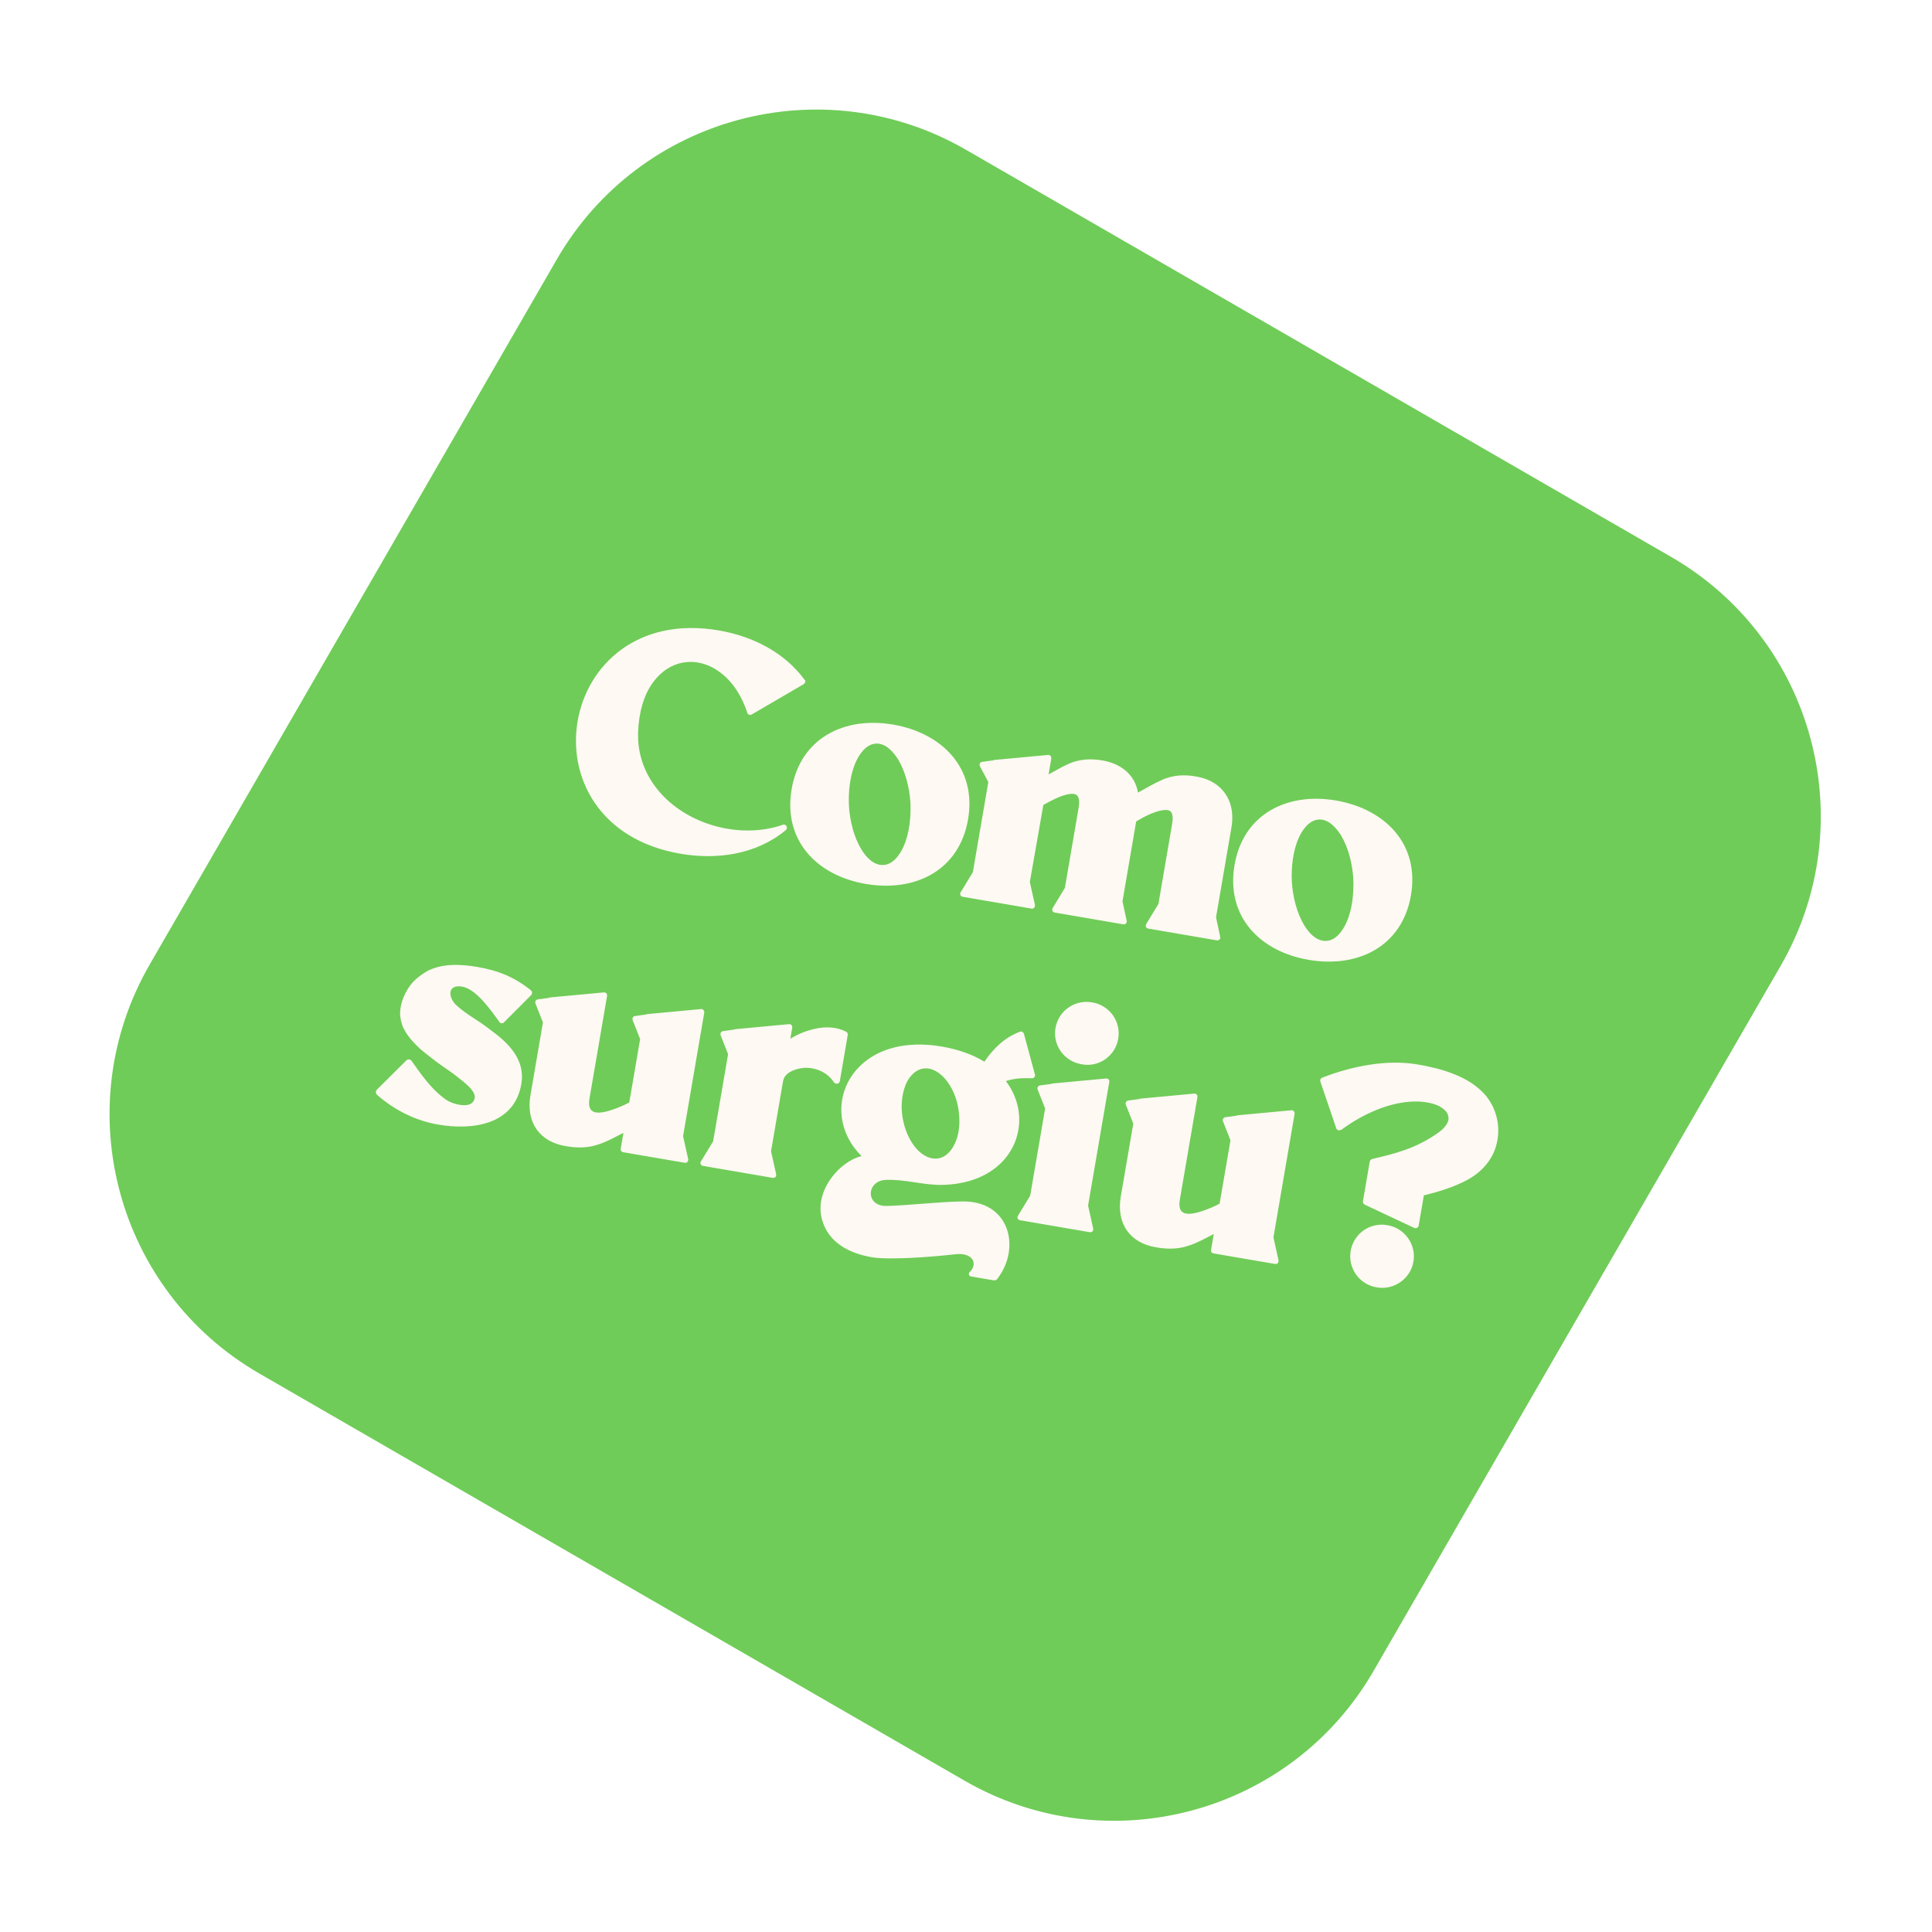
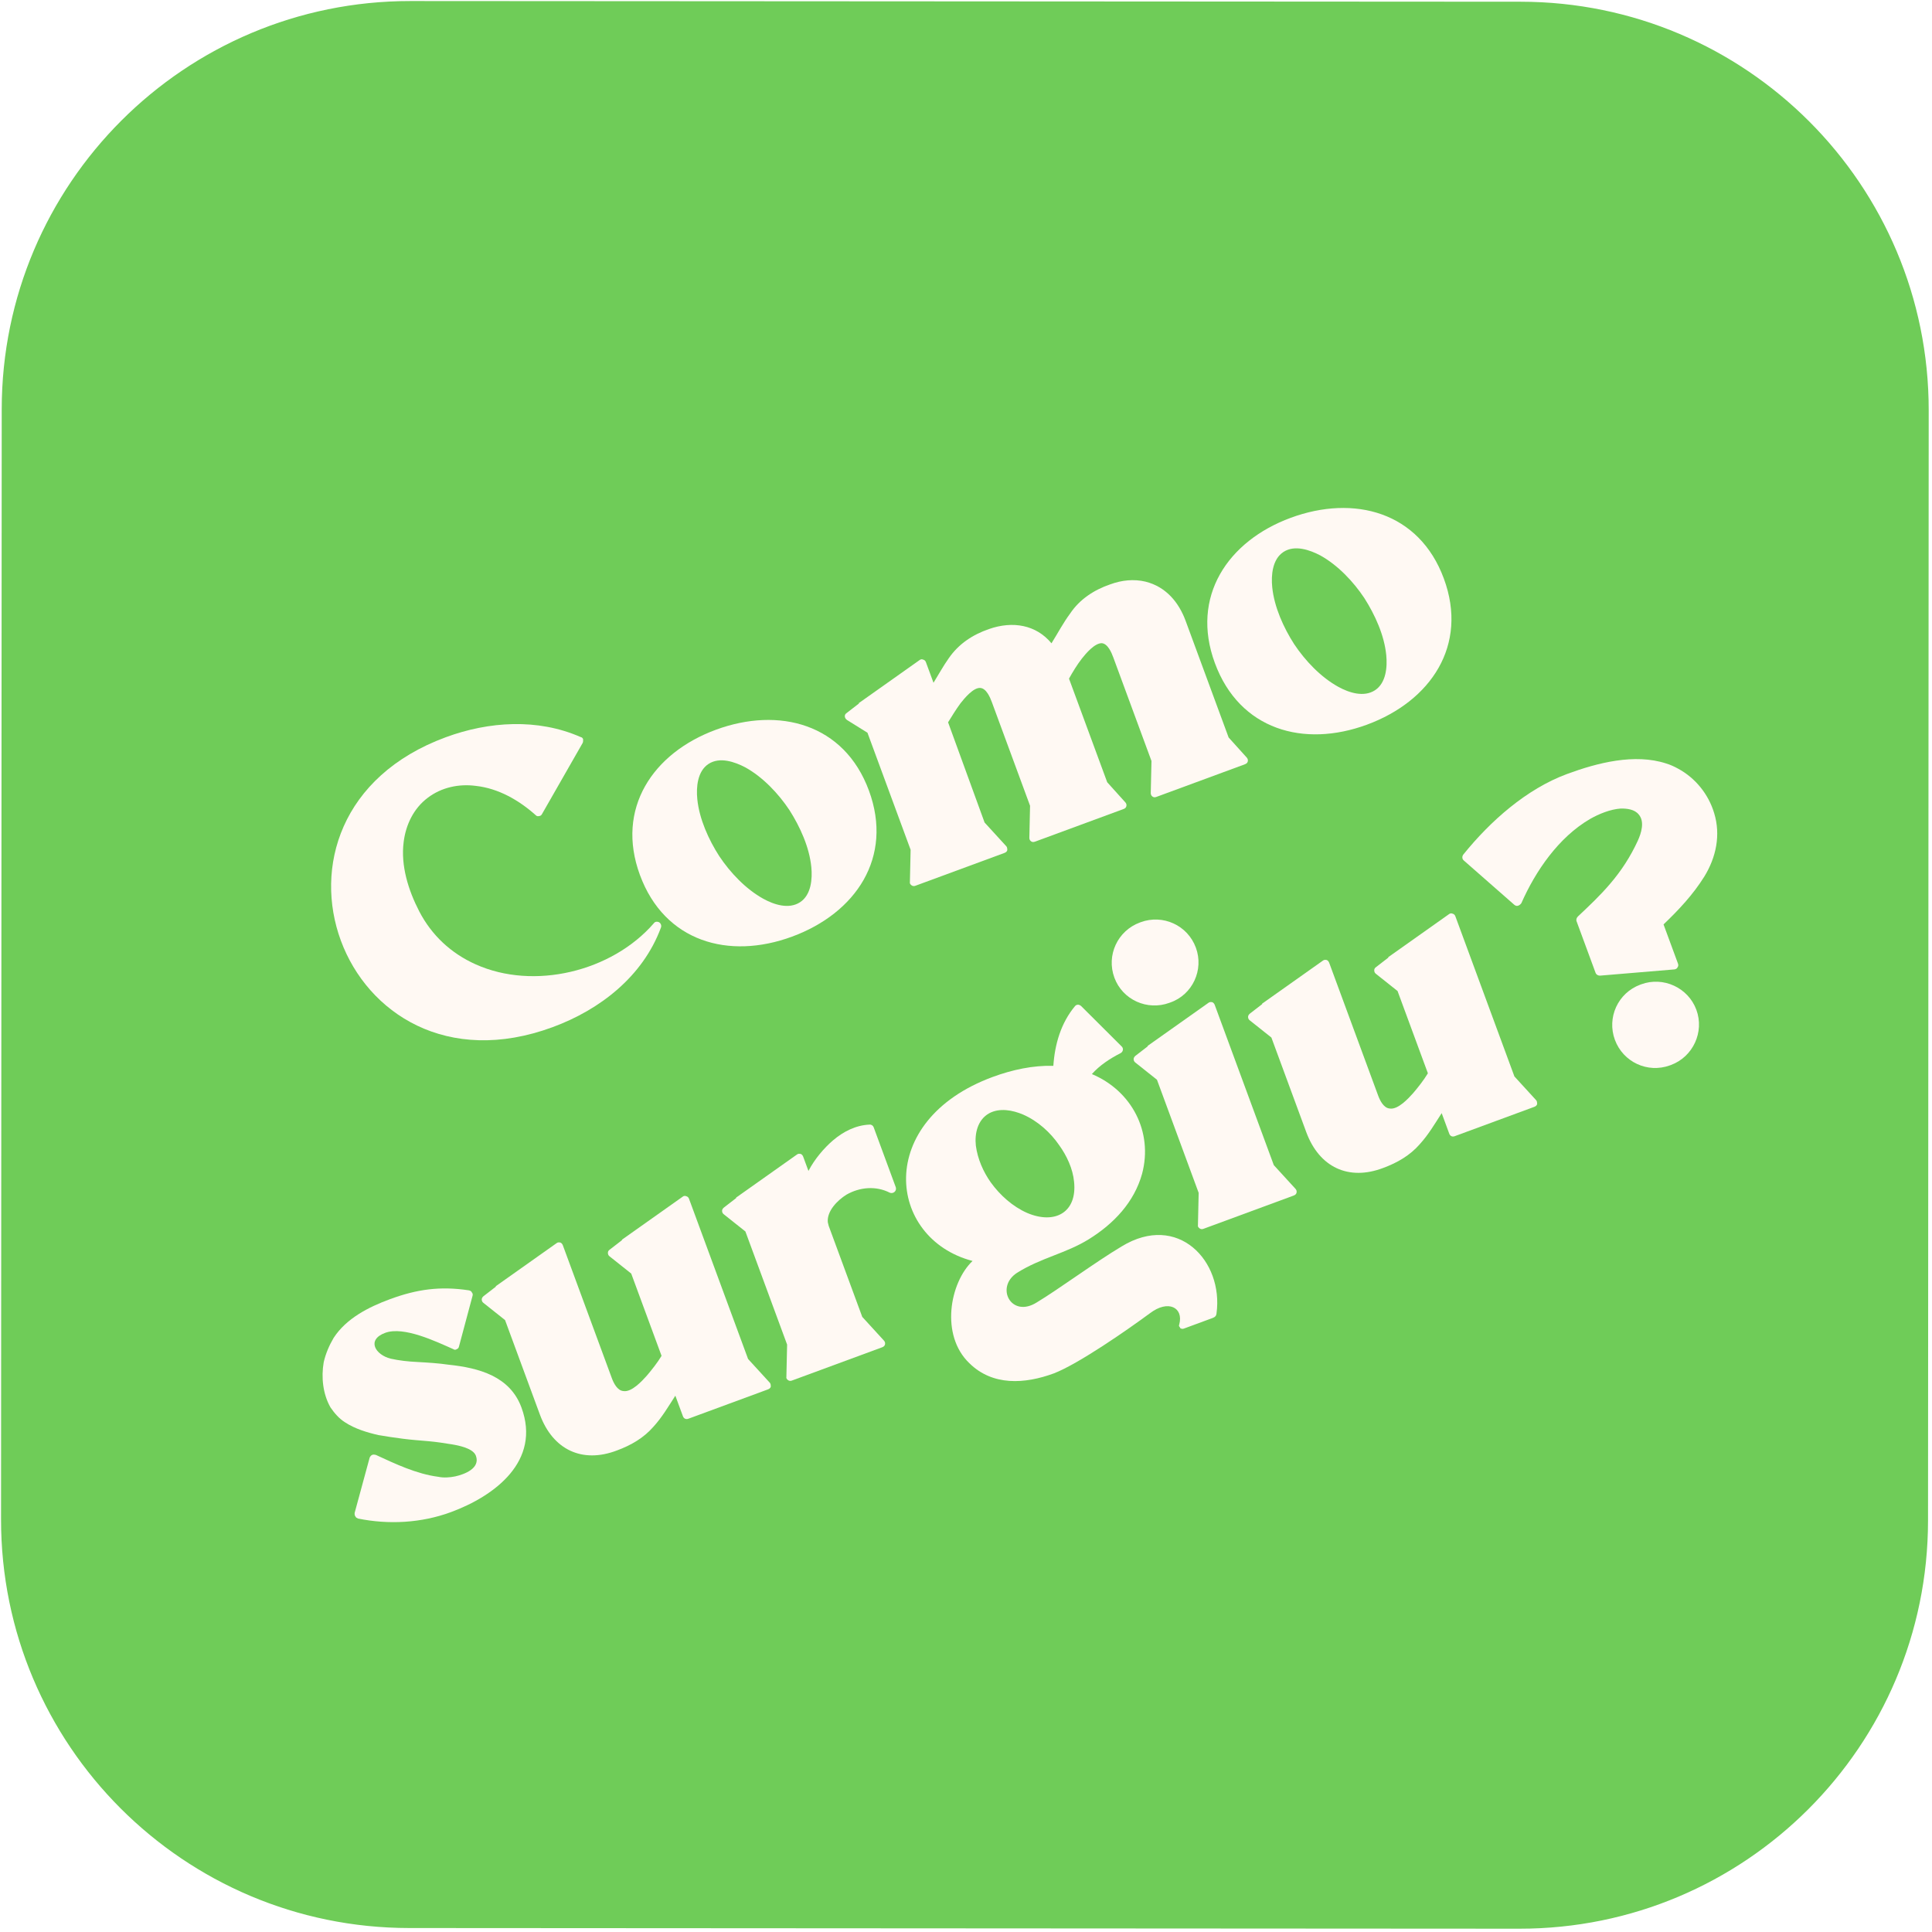
- <svg xmlns="http://www.w3.org/2000/svg" viewBox="0 0 525 525" fill="none">
-   <rect x="192" width="384" height="384" rx="81.375" transform="rotate(30 192 0)" fill="#6FCC58" />
-   <path d="M213.735 224.492C213.461 224.104 213.061 223.951 212.687 224.142C200.64 228.299 185.304 223.795 177.867 213.486C174.697 209.108 173.174 204.074 173.405 198.745C173.621 194.009 174.735 189.001 177.597 185.23C179.695 182.437 182.687 180.393 186.169 179.967C189.568 179.527 192.961 180.62 195.671 182.704C199.305 185.372 201.675 189.443 203.078 193.689C203.118 193.952 203.338 194.16 203.587 194.202C203.821 194.328 204.083 194.287 204.277 194.15L218.387 185.916C218.581 185.778 218.707 185.544 218.832 185.31C218.875 185.062 218.82 184.882 218.6 184.674C213.07 177.163 204.348 172.856 195.323 171.309C151.112 163.731 140.71 224.418 184.921 231.996C194.856 233.699 205.51 232.202 213.454 225.637C213.842 225.363 213.927 224.866 213.735 224.492ZM235.249 240.197C248.579 242.482 260.662 236.627 263.06 222.635C265.458 208.643 255.918 199.167 242.671 196.896C229.507 194.64 217.507 200.509 215.123 214.418C212.725 228.41 222.002 237.926 235.249 240.197ZM244.036 206.334C246.092 209.755 247.135 214.11 247.393 218.074C247.568 222.025 247.147 226.47 245.501 230.108C244.538 232.244 242.717 234.914 240.051 235.054C237.385 235.194 235.311 232.878 234.05 230.787C231.994 227.366 230.951 223.011 230.693 219.047C230.503 215.179 230.939 210.652 232.585 207.014C233.548 204.878 235.369 202.207 238.035 202.067C240.701 201.928 242.761 204.326 244.036 206.334ZM286.042 246.772C285.917 247.007 285.874 247.255 285.997 247.532C286.12 247.809 286.354 247.934 286.685 247.991L305.231 251.17C305.479 251.212 305.742 251.172 305.95 250.952C306.158 250.732 306.201 250.484 306.161 250.221L305.025 244.913L308.743 223.221C310.073 222.426 311.485 221.646 312.951 221.045C314.141 220.567 316.687 219.64 317.926 220.363C318.917 221.045 318.674 222.963 318.503 223.957L314.785 245.648L311.459 251.129C311.334 251.363 311.291 251.612 311.414 251.889C311.537 252.165 311.772 252.291 312.02 252.333L330.566 255.512C330.897 255.569 331.159 255.529 331.367 255.309C331.576 255.089 331.618 254.84 331.578 254.578L330.442 249.27L334.629 224.846C335.296 220.955 334.61 217.002 331.613 214.102C329.853 212.436 327.634 211.46 325.233 211.048C321.935 210.398 318.496 210.575 315.423 212.094C313.306 213.009 311.298 214.284 309.235 215.38C308.428 210.639 304.769 207.626 299.898 206.705C296.518 206.041 293.161 206.232 290.006 207.737C288.248 208.544 286.628 209.544 284.939 210.448L285.677 206.143C285.72 205.894 285.679 205.632 285.459 205.424C285.322 205.23 285.088 205.104 284.825 205.145L270.015 206.526C270.001 206.609 270.001 206.609 270.001 206.609L266.947 207.023C266.602 207.049 266.408 207.186 266.282 207.42C266.143 207.737 266.183 208 266.306 208.277L268.565 212.499L264.364 237.006L261.039 242.487C260.831 242.707 260.871 242.969 260.994 243.246C261.117 243.523 261.351 243.648 261.599 243.691L280.228 246.884C280.559 246.941 280.821 246.9 281.03 246.68C281.155 246.446 281.28 246.212 281.24 245.949L279.847 239.66C281.039 232.705 282.314 225.765 283.52 218.727C284.835 218.015 286.15 217.303 287.534 216.688C288.724 216.21 291.366 215.214 292.509 216.007C293.5 216.688 293.256 218.606 293.086 219.6L289.368 241.292L286.042 246.772ZM355.602 260.826C368.932 263.111 381.015 257.256 383.413 243.264C385.811 229.272 376.271 219.796 363.024 217.526C349.86 215.269 337.86 221.138 335.476 235.048C333.078 249.04 342.356 258.556 355.602 260.826ZM364.389 226.964C366.445 230.385 367.488 234.739 367.746 238.704C367.921 242.654 367.5 247.099 365.854 250.737C364.891 252.873 363.07 255.544 360.404 255.684C357.738 255.823 355.664 253.508 354.403 251.416C352.347 247.996 351.304 243.641 351.046 239.677C350.857 235.809 351.292 231.281 352.938 227.643C353.901 225.507 355.722 222.837 358.388 222.697C361.054 222.557 363.114 224.956 364.389 226.964ZM144.558 269.735C144.601 269.487 144.463 269.293 144.243 269.085C139.744 265.501 135.444 263.741 129.731 262.762C125.26 261.996 120.276 261.738 116.165 263.846C114.656 264.695 113.187 265.807 112.035 267.058C110.105 269.369 108.723 272.456 108.709 275.522C108.813 276.904 109.083 278.313 109.726 279.532C110.807 281.677 112.539 283.508 114.23 285.076C115.496 286.145 116.776 287.132 118.055 288.118C119.487 289.216 120.863 290.134 122.309 291.148C123.603 292.052 124.799 293.024 125.996 293.996C127.042 294.857 129.27 296.773 129.001 298.346C128.547 300.996 125.152 300.414 123.373 299.853C122.325 299.503 121.223 298.973 120.412 298.238C116.944 295.598 114.282 291.733 111.813 288.241C111.593 288.033 111.441 287.922 111.193 287.879C110.945 287.837 110.668 287.96 110.474 288.097L102.358 296.166C102.233 296.4 102.122 296.551 102.162 296.814C102.119 297.062 102.256 297.256 102.394 297.45C107.056 301.573 112.856 304.528 119.066 305.592C128.339 307.182 139.752 305.729 141.668 294.552C142.789 288.011 138.28 283.489 133.353 279.917C131.702 278.611 129.939 277.457 128.177 276.302C126.718 275.37 125.204 274.259 123.952 273.107C121.684 270.928 121.603 267.42 125.577 268.101C129.469 268.768 133.488 274.656 135.697 277.677C135.82 277.953 136.054 278.079 136.317 278.038C136.565 278.081 136.745 278.027 136.953 277.807L144.362 270.384C144.57 270.164 144.598 269.998 144.558 269.735ZM160.53 296.507L162.73 283.674L164.958 270.675C165.001 270.427 164.96 270.165 164.823 269.971C164.603 269.762 164.369 269.637 164.106 269.677L149.296 271.059C149.282 271.142 149.282 271.142 149.282 271.142L146.228 271.556C145.966 271.596 145.689 271.719 145.563 271.953C145.438 272.187 145.395 272.436 145.519 272.713L147.539 277.831L144.147 297.619C142.884 304.987 146.574 310.307 153.874 311.473C156.855 311.984 159.755 311.97 162.563 311.002C164.997 310.227 167.171 308.98 169.413 307.83L168.675 312.135C168.59 312.632 168.864 313.02 169.361 313.105L186.002 315.958C186.334 316.014 186.596 315.974 186.804 315.754C186.93 315.52 187.055 315.286 187.015 315.023L185.621 308.734L191.369 275.203C191.411 274.954 191.371 274.692 191.151 274.483C191.014 274.289 190.78 274.164 190.517 274.204L175.707 275.586C175.693 275.669 175.693 275.669 175.693 275.669L172.639 276.083C172.294 276.109 172.1 276.246 171.974 276.48C171.849 276.714 171.806 276.963 171.929 277.24L173.95 282.358L170.998 299.579C169.586 300.36 167.939 301.015 166.487 301.533C165.131 301.983 162.158 302.922 160.892 301.853C159.901 301.172 160.019 299.487 160.19 298.494L160.53 296.507ZM190.467 315.615C190.259 315.835 190.299 316.098 190.422 316.374C190.545 316.651 190.779 316.776 191.027 316.819L209.904 320.055C210.235 320.111 210.498 320.071 210.706 319.851C210.914 319.631 210.957 319.383 210.917 319.12L209.523 312.831L212.787 293.788C212.83 293.54 212.955 293.306 212.998 293.057C213.946 291.004 216.891 290.23 218.949 290.157C222.015 290.171 224.936 291.524 226.623 294.114C226.829 294.405 227.229 294.559 227.588 294.45C227.851 294.41 228.156 294.121 228.213 293.79L230.37 281.206C230.426 280.875 230.235 280.501 229.918 280.361C227.493 279.093 224.704 278.956 222.064 279.441C219.687 279.886 216.962 280.868 214.76 282.28L215.271 279.3C215.313 279.051 215.273 278.789 215.136 278.595C214.916 278.386 214.682 278.261 214.419 278.301L199.609 279.683C199.595 279.766 199.595 279.766 199.595 279.766L196.541 280.18C196.278 280.22 196.001 280.343 195.876 280.577C195.751 280.811 195.708 281.06 195.831 281.337L197.851 286.455L193.793 310.134L190.467 315.615ZM263.891 346.865L269.107 347.759C270.183 347.943 270.583 348.097 271.028 347.492C277.488 339.139 274.426 326.171 261.333 326.484C255.353 326.567 246.055 327.615 241.097 327.702C235.088 327.951 235.355 320.923 240.605 320.63C246.268 320.407 250.996 322.155 256.397 321.973C262.225 321.779 267.881 320.106 272.084 315.969C278.161 309.852 278.549 300.629 273.333 293.769C275.505 293.033 278.088 292.879 280.366 293.014C280.959 293.031 281.39 292.508 281.227 291.969L278.253 280.976C278.09 280.437 277.621 280.186 277.165 280.364C273.07 281.878 269.908 284.915 267.502 288.508C264.032 286.379 259.991 285.09 255.935 284.395C231.097 280.137 221.593 301.775 234.13 314.151C227.992 315.655 221.146 323.771 223.403 331.488C225.142 337.751 230.873 340.609 237 341.659C242.23 342.47 254.166 341.448 259.555 340.838C264.087 340.251 265.965 343.215 263.496 345.689C263.482 345.772 263.399 345.758 263.399 345.758C263.288 345.909 263.259 346.075 263.328 346.172C263.314 346.255 263.3 346.337 263.285 346.42C263.368 346.434 263.354 346.517 263.354 346.517C263.491 346.711 263.643 346.822 263.891 346.865ZM260.614 302.838C260.865 305.353 260.631 308.21 259.542 310.581C257.045 316.204 251.949 316.097 248.34 311.302C246.473 308.767 245.411 305.516 245.094 302.394C244.857 299.797 245.16 297.036 246.18 294.569C247.156 292.35 249.044 290.287 251.682 290.313C254.057 290.379 256.065 292.087 257.451 293.944C259.317 296.48 260.38 299.73 260.614 302.838ZM295.676 327.598L301.423 294.067C301.466 293.819 301.426 293.556 301.289 293.362C301.069 293.154 300.834 293.028 300.572 293.069L285.762 294.45C285.747 294.533 285.747 294.533 285.747 294.533L282.694 294.947C282.431 294.987 282.154 295.11 282.029 295.345C281.903 295.579 281.861 295.827 281.984 296.104L284.004 301.223L279.945 324.902L276.62 330.382C276.411 330.602 276.452 330.865 276.575 331.142C276.698 331.419 276.932 331.544 277.18 331.586L296.057 334.822C296.388 334.879 296.651 334.839 296.859 334.619C297.067 334.399 297.11 334.15 297.069 333.888L295.676 327.598ZM286.812 279.375C286.017 284.011 289.187 288.39 293.823 289.185L293.906 289.199L293.989 289.213C298.611 290.091 303.072 286.935 303.867 282.299C304.676 277.579 301.506 273.201 296.87 272.406L296.787 272.392L296.704 272.378C292.068 271.583 287.62 274.656 286.812 279.375ZM320.951 324.004L323.15 311.171L325.378 298.173C325.421 297.925 325.381 297.662 325.243 297.468C325.023 297.26 324.789 297.135 324.527 297.175L309.716 298.557C309.702 298.639 309.702 298.639 309.702 298.639L306.648 299.053C306.386 299.094 306.109 299.217 305.984 299.451C305.858 299.685 305.816 299.933 305.939 300.21L307.959 305.329L304.567 325.116C303.304 332.485 306.994 337.805 314.294 338.971C317.275 339.482 320.175 339.468 322.983 338.5C325.417 337.724 327.591 336.477 329.833 335.328L329.095 339.633C329.01 340.13 329.285 340.518 329.781 340.603L346.423 343.455C346.754 343.512 347.016 343.472 347.225 343.252C347.35 343.018 347.475 342.783 347.435 342.521L346.042 336.231L351.789 302.7C351.832 302.452 351.792 302.189 351.572 301.981C351.434 301.787 351.2 301.662 350.938 301.702L336.127 303.084C336.113 303.166 336.113 303.166 336.113 303.166L333.059 303.58C332.714 303.606 332.52 303.744 332.394 303.978C332.269 304.212 332.227 304.46 332.35 304.737L334.37 309.856L331.418 327.077C330.006 327.857 328.359 328.513 326.907 329.031C325.552 329.48 322.578 330.419 321.313 329.35C320.321 328.669 320.44 326.985 320.61 325.991L320.951 324.004ZM377.089 332.945L376.924 332.917C372.205 332.108 367.826 335.278 367.032 339.914C366.237 344.551 369.31 348.998 374.029 349.807L374.112 349.821L374.194 349.835C378.831 350.63 383.292 347.474 384.087 342.838C384.882 338.201 381.726 333.74 377.089 332.945ZM404.919 299.364C404.453 298.602 403.973 297.924 403.395 297.313C398.958 292.377 391.551 290.34 385.259 289.261C376.731 287.8 367.277 289.759 359.336 292.829C358.879 293.007 358.628 293.475 358.806 293.931L363.111 306.601C363.234 306.878 363.372 307.072 363.703 307.128C363.951 307.171 364.214 307.131 364.49 307.008C370.144 302.863 377.479 299.348 384.729 299.312C386.773 299.322 389.188 299.651 391.076 300.571C392.164 301.183 393.375 302.073 393.576 303.386C393.941 305.238 392.124 306.887 390.766 307.847C387.954 309.837 384.964 311.369 381.699 312.514C378.795 313.55 375.864 314.241 372.933 314.932C372.573 315.041 372.282 315.247 372.212 315.661L370.367 326.424C370.296 326.838 370.57 327.226 370.887 327.365L384.295 333.669C384.612 333.808 384.874 333.768 385.068 333.631C385.345 333.508 385.47 333.274 385.513 333.025L386.918 324.829C391.01 323.826 394.965 322.629 398.717 320.63C402.663 318.494 405.716 315.097 406.731 310.669C407.646 306.82 406.989 302.702 404.919 299.364Z" fill="#FFF9F3" />
+ <svg xmlns="http://www.w3.org/2000/svg" viewBox="0 0 385 385" fill="none">
+   <path d="M0.343 81.535C0.371 36.593 36.825 0.182 81.768 0.209L303.017 0.343C347.96 0.371 384.37 36.826 384.343 81.768L384.209 303.017C384.182 347.96 347.727 384.371 302.785 384.343L81.535 384.209C36.593 384.182 0.182 347.727 0.209 302.785L0.343 81.535Z" fill="#6FCC58" />
+   <path d="M131.353 183.789C130.921 183.59 130.498 183.656 130.27 184.009C121.909 193.627 106.374 197.385 94.782 192.169C89.849 189.959 86.015 186.359 83.553 181.627C81.374 177.416 79.838 172.522 80.435 167.825C80.857 164.357 82.428 161.092 85.232 158.984C87.957 156.905 91.442 156.157 94.831 156.609C99.312 157.105 103.399 159.448 106.735 162.426C106.901 162.633 107.195 162.704 107.432 162.617C107.697 162.608 107.904 162.442 108.004 162.227L116.115 148.045C116.214 147.829 116.206 147.564 116.198 147.298C116.111 147.062 115.974 146.933 115.679 146.863C107.136 143.119 97.429 143.744 88.838 146.911C46.752 162.428 68.052 220.199 110.138 204.682C119.596 201.194 128.078 194.576 131.681 184.921C131.88 184.49 131.705 184.017 131.353 183.789Z" fill="#FFF9F3" />
+   <path d="M157.835 186.648C170.524 181.97 178.067 170.863 173.156 157.543C168.245 144.224 155.247 140.779 142.637 145.429C130.106 150.049 122.641 161.127 127.523 174.368C132.434 187.687 145.225 191.298 157.835 186.648ZM148.534 152.924C152.023 154.86 155.102 158.112 157.306 161.417C159.431 164.752 161.286 168.813 161.677 172.787C161.91 175.119 161.666 178.342 159.426 179.795C157.186 181.247 154.232 180.277 152.096 179.095C148.606 177.159 145.527 173.907 143.324 170.601C141.228 167.345 139.344 163.206 138.953 159.232C138.72 156.9 138.964 153.677 141.204 152.224C143.443 150.772 146.426 151.821 148.534 152.924Z" fill="#FFF9F3" />
+   <path d="M205.123 166.975C205.131 167.241 205.218 167.477 205.463 167.656C205.708 167.834 205.973 167.825 206.288 167.709L223.943 161.2C224.179 161.113 224.387 160.947 224.457 160.652C224.527 160.358 224.44 160.121 224.274 159.914L220.639 155.883L213.026 135.233C213.781 133.881 214.614 132.499 215.585 131.246C216.377 130.238 218.119 128.163 219.554 128.171C220.753 128.266 221.5 130.05 221.849 130.996L229.462 151.645L229.318 158.054C229.327 158.32 229.414 158.556 229.659 158.735C229.904 158.913 230.169 158.905 230.405 158.817L248.06 152.308C248.375 152.192 248.582 152.026 248.653 151.732C248.723 151.437 248.636 151.201 248.47 150.993L244.835 146.962L236.263 123.712C234.897 120.007 232.329 116.926 228.284 115.91C225.927 115.347 223.517 115.609 221.231 116.451C218.05 117.535 215.159 119.407 213.255 122.257C211.878 124.108 210.775 126.215 209.535 128.194C206.469 124.491 201.793 123.708 197.114 125.343C193.854 126.456 191.042 128.298 189.059 131.178C187.94 132.755 187.036 134.431 186.024 136.057L184.513 131.959C184.426 131.722 184.26 131.515 183.965 131.445C183.749 131.345 183.484 131.354 183.276 131.519L171.136 140.114C171.165 140.193 171.165 140.193 171.165 140.193L168.726 142.077C168.44 142.272 168.34 142.488 168.349 142.753C168.386 143.097 168.552 143.305 168.797 143.483L172.863 146.013L181.464 169.341L181.321 175.751C181.25 176.045 181.416 176.253 181.661 176.431C181.906 176.609 182.171 176.601 182.408 176.514L200.141 169.976C200.456 169.86 200.664 169.694 200.734 169.399C200.726 169.134 200.717 168.868 200.551 168.661L196.203 163.908C193.762 157.287 191.4 150.638 188.93 143.939C189.713 142.665 190.497 141.391 191.389 140.167C192.181 139.159 193.973 136.976 195.358 137.092C196.557 137.187 197.304 138.971 197.653 139.917L205.266 160.566L205.123 166.975Z" fill="#FFF9F3" />
+   <path d="M272.404 144.407C285.093 139.729 292.637 128.621 287.726 115.302C282.815 101.982 269.817 98.538 257.207 103.187C244.675 107.808 237.211 118.886 242.093 132.127C247.003 145.446 259.794 149.056 272.404 144.407ZM263.103 110.682C266.593 112.619 269.672 115.87 271.875 119.176C274 122.511 275.856 126.572 276.246 130.546C276.479 132.877 276.235 136.101 273.996 137.553C271.756 139.006 268.802 138.036 266.665 136.854C263.176 134.917 260.097 131.666 257.893 128.36C255.797 125.104 253.913 120.964 253.522 116.99C253.289 114.659 253.533 111.435 255.773 109.983C258.013 108.53 260.996 109.579 263.103 110.682Z" fill="#FFF9F3" />
+   <path d="M94.02 257.537C93.933 257.3 93.718 257.201 93.423 257.13C87.735 256.273 83.131 256.896 77.692 258.901C73.436 260.47 68.99 262.736 66.481 266.616C65.598 268.105 64.88 269.802 64.507 271.462C63.99 274.428 64.335 277.792 65.854 280.455C66.634 281.6 67.572 282.687 68.738 283.421C70.746 284.74 73.16 285.461 75.409 285.975C77.04 286.269 78.641 286.484 80.242 286.699C82.03 286.935 83.681 287.043 85.44 287.2C87.013 287.337 88.535 287.581 90.058 287.825C91.394 288.049 94.281 288.596 94.833 290.093C95.763 292.616 92.532 293.807 90.711 294.21C89.628 294.43 88.408 294.521 87.338 294.289C83.015 293.735 78.779 291.715 74.896 289.924C74.601 289.854 74.414 289.833 74.178 289.92C73.942 290.007 73.763 290.252 73.664 290.468L70.663 301.512C70.671 301.777 70.65 301.964 70.817 302.171C70.904 302.408 71.119 302.507 71.335 302.607C77.434 303.85 83.934 303.512 89.845 301.333C98.672 298.078 107.835 291.119 103.912 280.479C101.616 274.253 95.451 272.587 89.398 271.954C87.316 271.647 85.213 271.527 83.109 271.408C81.379 271.329 79.512 271.122 77.853 270.749C74.799 269.995 72.978 266.996 76.761 265.601C80.465 264.235 86.888 267.329 90.31 268.842C90.555 269.02 90.821 269.012 91.028 268.846C91.264 268.759 91.393 268.622 91.463 268.327L94.174 258.196C94.245 257.902 94.186 257.744 94.02 257.537Z" fill="#FFF9F3" />
+   <path d="M121.229 272.751L116.725 260.535L112.163 248.162C112.076 247.925 111.91 247.718 111.694 247.618C111.4 247.548 111.134 247.556 110.927 247.722L98.786 256.317C98.815 256.395 98.815 256.395 98.815 256.395L96.376 258.279C96.169 258.445 95.991 258.69 95.999 258.956C96.007 259.221 96.095 259.458 96.34 259.636L100.646 263.061L107.591 281.898C110.178 288.912 116.032 291.678 122.938 289.042C125.776 287.996 128.281 286.535 130.23 284.294C131.951 282.406 133.212 280.241 134.58 278.125L136.091 282.223C136.266 282.696 136.697 282.895 137.17 282.72L153.012 276.88C153.327 276.764 153.534 276.598 153.605 276.303C153.596 276.037 153.588 275.772 153.422 275.565L149.073 270.811L137.305 238.892C137.218 238.655 137.052 238.448 136.757 238.378C136.541 238.278 136.276 238.287 136.068 238.452L123.928 247.047C123.957 247.126 123.957 247.126 123.957 247.126L121.518 249.01C121.232 249.205 121.132 249.421 121.141 249.686C121.149 249.952 121.236 250.188 121.481 250.366L125.788 253.792L131.832 270.185C130.999 271.567 129.9 272.957 128.9 274.131C127.95 275.197 125.844 277.496 124.213 277.202C123.014 277.107 122.275 275.589 121.927 274.643L121.229 272.751Z" fill="#FFF9F3" />
+   <path d="M156.708 274.353C156.638 274.648 156.804 274.855 157.049 275.033C157.293 275.212 157.559 275.203 157.795 275.116L175.765 268.491C176.08 268.374 176.288 268.208 176.358 267.914C176.428 267.619 176.341 267.383 176.175 267.176L171.827 262.422L165.143 244.295C165.056 244.059 165.048 243.793 164.96 243.557C164.757 241.304 166.922 239.163 168.668 238.072C171.331 236.553 174.537 236.266 177.292 237.667C177.616 237.817 178.039 237.75 178.296 237.476C178.504 237.31 178.624 236.908 178.508 236.593L174.091 224.613C173.974 224.298 173.622 224.069 173.277 224.107C170.544 224.22 168.059 225.494 166.014 227.232C164.177 228.805 162.306 231.017 161.104 233.34L160.058 230.503C159.971 230.266 159.805 230.059 159.589 229.96C159.294 229.889 159.029 229.897 158.822 230.063L146.681 238.658C146.71 238.737 146.71 238.737 146.71 238.737L144.271 240.621C144.064 240.787 143.886 241.031 143.894 241.297C143.902 241.562 143.989 241.799 144.234 241.977L148.541 245.403L156.852 267.944L156.708 274.353Z" fill="#FFF9F3" />
+   <path d="M235.926 264.752L240.891 262.921C241.916 262.544 242.339 262.477 242.422 261.73C243.846 251.268 234.717 241.562 223.531 248.373C218.392 251.431 210.859 256.984 206.608 259.536C201.527 262.753 198.248 256.531 202.649 253.655C207.444 250.634 212.413 249.786 217.001 246.931C221.953 243.851 226.018 239.577 227.593 233.894C229.802 225.559 225.531 217.375 217.586 214.037C219.1 212.315 221.261 210.892 223.301 209.871C223.824 209.589 223.936 208.921 223.525 208.535L215.459 200.497C215.048 200.112 214.517 200.128 214.21 200.51C211.419 203.867 210.196 208.078 209.907 212.392C205.837 212.281 201.693 213.183 197.831 214.606C174.187 223.324 176.761 246.816 193.804 251.276C189.237 255.645 187.36 266.096 193.17 271.653C197.805 276.211 204.197 275.824 210.029 273.673C214.966 271.764 224.796 264.917 229.159 261.696C232.793 258.924 235.9 260.554 234.997 263.931C235.026 264.01 234.947 264.039 234.947 264.039C234.926 264.225 234.984 264.383 235.092 264.433C235.121 264.512 235.15 264.591 235.179 264.669C235.258 264.64 235.287 264.719 235.287 264.719C235.503 264.819 235.69 264.839 235.926 264.752ZM211.097 228.248C212.57 230.301 213.795 232.893 214.036 235.49C214.68 241.609 210.213 244.062 204.691 241.711C201.807 240.446 199.264 238.161 197.43 235.614C195.927 233.482 194.811 230.94 194.462 228.293C194.2 225.883 194.805 223.153 197.103 221.858C199.193 220.729 201.786 221.206 203.915 222.122C206.798 223.387 209.342 225.672 211.097 228.248Z" fill="#FFF9F3" />
+   <path d="M253.839 232.185L242.07 200.265C241.983 200.029 241.817 199.821 241.601 199.722C241.307 199.651 241.041 199.66 240.834 199.826L228.694 208.42C228.723 208.499 228.723 208.499 228.723 208.499L226.284 210.383C226.076 210.549 225.898 210.794 225.906 211.059C225.915 211.325 226.002 211.561 226.247 211.739L230.554 215.165L238.864 237.706L238.721 244.115C238.65 244.41 238.816 244.617 239.061 244.795C239.306 244.974 239.571 244.965 239.808 244.878L257.777 238.253C258.093 238.137 258.3 237.971 258.37 237.676C258.441 237.382 258.354 237.145 258.188 236.938L253.839 232.185ZM222.073 194.836C223.701 199.249 228.634 201.459 233.047 199.832L233.126 199.803L233.205 199.774C237.648 198.225 239.936 193.263 238.309 188.849C236.653 184.357 231.72 182.147 227.306 183.774L227.227 183.803L227.149 183.833C222.735 185.46 220.417 190.343 222.073 194.836Z" fill="#FFF9F3" />
+   <path d="M273.94 216.447L269.436 204.231L264.874 191.857C264.787 191.621 264.621 191.414 264.405 191.314C264.111 191.244 263.845 191.252 263.638 191.418L251.497 200.012C251.526 200.091 251.526 200.091 251.526 200.091L249.087 201.975C248.88 202.141 248.702 202.386 248.71 202.652C248.718 202.917 248.806 203.154 249.05 203.332L253.357 206.757L260.302 225.594C262.889 232.608 268.743 235.374 275.649 232.738C278.487 231.692 280.992 230.231 282.941 227.99C284.662 226.102 285.923 223.937 287.291 221.821L288.802 225.919C288.977 226.392 289.408 226.591 289.881 226.416L305.723 220.576C306.038 220.459 306.245 220.293 306.316 219.999C306.307 219.733 306.299 219.468 306.133 219.261L301.784 214.507L290.016 182.588C289.928 182.351 289.762 182.144 289.468 182.074C289.252 181.974 288.987 181.982 288.779 182.148L276.639 190.743C276.668 190.822 276.668 190.822 276.668 190.822L274.229 192.706C273.943 192.901 273.843 193.116 273.852 193.382C273.86 193.647 273.947 193.884 274.192 194.062L278.499 197.488L284.543 213.881C283.71 215.263 282.611 216.653 281.611 217.827C280.661 218.893 278.554 221.192 276.924 220.898C275.725 220.803 274.986 219.285 274.638 218.339L273.94 216.447Z" fill="#FFF9F3" />
+   <path d="M327.041 196.153L326.883 196.211C322.391 197.868 320.181 202.801 321.808 207.214C323.435 211.628 328.319 213.946 332.811 212.289L332.89 212.26L332.969 212.231C337.382 210.604 339.671 205.642 338.044 201.228C336.416 196.815 331.454 194.526 327.041 196.153ZM334.377 153.161C333.593 152.734 332.838 152.385 332.033 152.145C325.723 150.085 318.289 152.02 312.299 154.228C304.181 157.221 296.969 163.641 291.623 170.267C291.316 170.649 291.333 171.18 291.715 171.487L301.773 180.312C302.018 180.491 302.233 180.59 302.549 180.474C302.785 180.387 302.992 180.221 303.171 179.976C305.998 173.562 310.597 166.852 316.861 163.2C318.636 162.188 320.893 161.266 322.987 161.12C324.236 161.108 325.73 161.273 326.56 162.31C327.8 163.733 327.05 166.069 326.353 167.579C324.91 170.707 323.086 173.528 320.83 176.151C318.831 178.499 316.637 180.562 314.443 182.624C314.186 182.898 314.036 183.221 314.182 183.616L317.959 193.861C318.104 194.255 318.536 194.454 318.88 194.417L333.644 193.181C333.989 193.144 334.196 192.978 334.296 192.762C334.474 192.517 334.466 192.252 334.378 192.015L331.502 184.213C334.546 181.3 337.374 178.287 339.626 174.682C341.977 170.861 342.926 166.392 341.594 162.049C340.464 158.258 337.837 155.019 334.377 153.161Z" fill="#FFF9F3" />
</svg>
